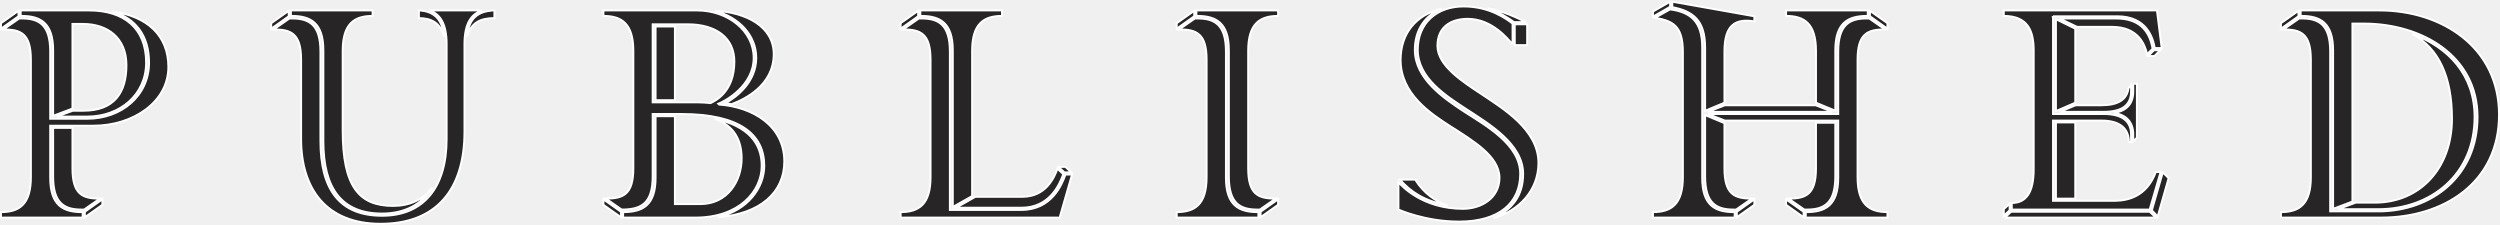
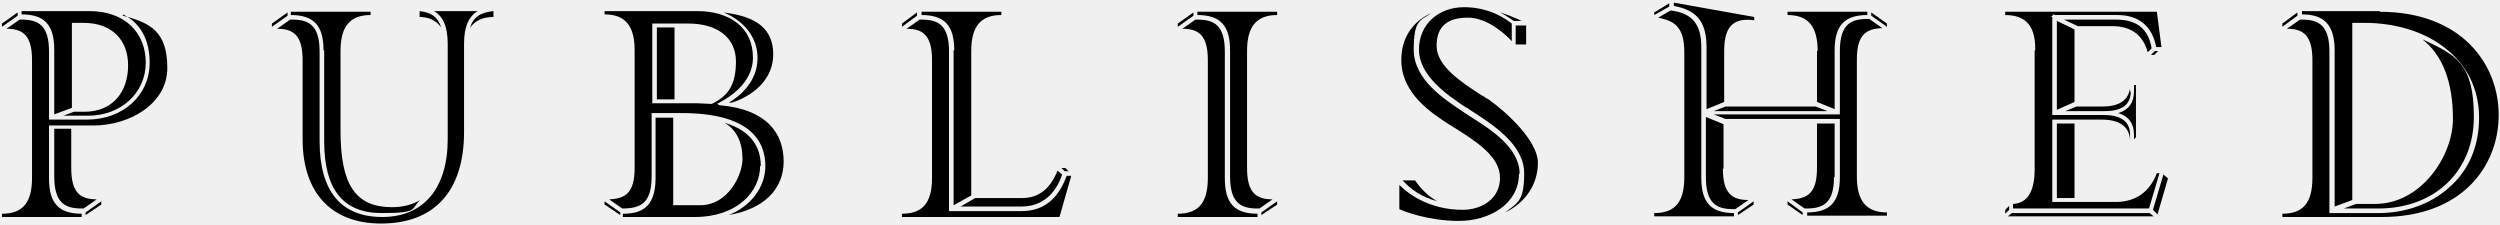
- <svg xmlns="http://www.w3.org/2000/svg" id="b" data-name="레이어 2" width="382.542" height="34.393" viewBox="0 0 382.542 34.393">
-   <g id="c" data-name="레이어 1">
-     <g>
-       <path d="M.15,3.552l2.679-1.897v.837L.15,4.389v-.837ZM17.225,1.766c5.301.725,8.538,3.683,8.538,8.482,0,5.357-5.413,8.984-11.44,8.984h-6.64v7.98c0,4.241,2.009,5.246,4.855,5.246h.112v.837H.15v-.837c2.79,0,4.576-1.172,4.576-5.357V9.132c0-4.018-1.562-4.632-4.185-4.632l2.4-1.674h.391c2.622,0,4.352.949,4.352,5.078v10.267h5.692c5.134,0,9.43-3.46,9.43-8.593,0-4.185-2.12-6.808-5.58-7.812ZM22.359,9.579c0,4.91-4.018,8.258-8.984,8.258h-4.687l2.455-.893h1.618c4.743,0,6.585-2.79,6.585-6.975s-2.902-6.306-6.64-6.306h-1.618v12.946l-2.958,1.116V7.681c0-4.241-2.009-5.245-4.854-5.245h-.112v-.837h10.49c5.246,0,8.705,2.678,8.705,7.98ZM11.088,19.567v6.194c0,4.018,1.562,4.632,4.184,4.632l-2.399,1.674h-.391c-2.623,0-4.353-.948-4.353-5.078v-7.422h2.958ZM15.663,31.341l-2.678,1.897v-.837l2.678-1.897v.837Z" fill="#272525" stroke="#fff" stroke-width=".3" />
-       <path d="M41.5,3.552l2.678-1.897v.837l-2.678,1.898v-.837ZM58.24,34.243c8.482,0,12.834-5.19,12.834-14.118V6.732c0-3.18,1.06-4.631,2.734-5.134h-8.091c1.562.502,2.623,1.953,2.623,5.134v14.564c0,7.366-3.516,11.719-9.877,11.719-6.417,0-9.43-3.906-9.43-11.44V7.904c0-4.129-1.73-5.078-4.353-5.078h-.39l-2.4,1.674c2.623,0,4.185.614,4.185,4.632v12.109c0,7.589,3.794,13.002,12.164,13.002ZM49.479,7.681c0-4.241-2.009-5.245-4.855-5.245h-.112v-.837h12.5v.837c-2.79,0-4.576,1.172-4.576,5.357v12.164c0,8.538,2.455,11.551,7.701,11.551,2.567,0,4.632-.948,6.026-2.846-1.562,2.567-4.185,4.018-7.701,4.018-6.138,0-8.984-3.795-8.984-11.105V7.681ZM64.099,2.771v-1.172h.167c1.897.168,3.404,1.06,3.683,4.018-.558-2.176-2.009-2.846-3.85-2.846ZM71.465,5.616c.614-2.176,2.064-2.846,4.185-2.846v-1.172h-.223c-2.176.168-3.683,1.06-3.962,4.018Z" fill="#272525" stroke="#fff" stroke-width=".3" />
-       <path d="M116.944,25.37c0-4.799-3.739-7.924-12.667-7.924h-4.408v9.542c0,4.129-1.729,5.078-4.743,5.078l-2.4-1.674c2.623,0,4.185-.614,4.185-4.632V7.793c0-4.185-1.786-5.357-4.576-5.357v-.837h14.341c4.632,0,8.649,3.069,8.649,7.254,0,4.297-4.408,6.64-5.413,7.031l.112.112c5.301.39,9.988,3.348,9.988,8.705,0,4.743-3.682,8.035-10.156,8.538,4.576-1.06,7.087-4.52,7.087-7.868ZM92.335,30.504l2.678,1.897v.837l-2.678-1.897v-.837ZM95.348,32.457c2.957,0,4.966-1.004,4.966-5.246v-9.43h2.958v13.448h3.906c4.129,0,6.306-3.516,6.306-6.975,0-2.846-1.172-5.078-4.185-6.082,5.301,1.116,7.254,3.85,7.254,7.198,0,3.906-3.46,7.924-10.101,7.924h-11.104v-.837ZM99.868,3.719v11.941h6.864c.446,0,1.506.056,2.009.112.67-.335,3.627-1.674,3.627-6.362,0-3.571-2.734-5.692-7.143-5.692h-5.357ZM100.314,4.054h2.958v11.272h-2.958V4.054ZM111.029,15.773c1.73-.949,4.688-3.237,4.688-6.92,0-3.515-2.734-6.25-6.306-7.198,4.743.223,8.984,2.399,8.984,6.64,0,4.743-4.464,6.92-6.473,7.645l-.893-.167Z" fill="#272525" stroke="#fff" stroke-width=".3" />
-       <path d="M137.813,3.552l2.678-1.897v.837l-2.678,1.898v-.837ZM137.813,33.294v-.837c2.79,0,4.576-1.172,4.576-5.357V9.132c0-4.018-1.562-4.632-4.185-4.632l2.399-1.674h.39c2.623,0,4.353.949,4.353,5.078v24.218h10.937c4.631,0,6.194-3.85,6.752-5.413h1.004l-1.897,6.584h-24.33ZM145.793,31.676V7.681c0-4.241-2.009-5.245-4.855-5.245h-.112v-.837h12.5v.837c-2.79,0-4.576,1.172-4.576,5.357v22.209l-2.957,1.674ZM156.451,30.113c3.571,0,4.855-2.902,5.357-4.297l.893.837c-.614,1.674-2.121,5.134-6.417,5.134h-9.989l2.957-1.674h7.199ZM162.868,26.375l-.893-.837h1.06l.893.837h-1.06Z" fill="#272525" stroke="#fff" stroke-width=".3" />
-       <path d="M180.055,3.552l2.678-1.897v.837l-2.678,1.898v-.837ZM184.631,9.132c0-4.018-1.562-4.632-4.185-4.632l2.399-1.674h.391c2.623,0,4.353.949,4.353,5.078v19.307c0,4.241,2.009,5.246,4.854,5.246h.112v.837h-12.499v-.837c2.79,0,4.575-1.172,4.575-5.357V9.132ZM188.035,7.681c0-4.241-2.009-5.245-4.855-5.245h-.112v-.837h12.499v.837c-2.79,0-4.575,1.172-4.575,5.357v17.968c0,4.018,1.562,4.632,4.185,4.632l-2.4,1.674h-.391c-2.623,0-4.352-.948-4.352-5.078V7.681ZM195.568,31.341l-2.678,1.897v-.837l2.678-1.897v.837Z" fill="#272525" stroke="#fff" stroke-width=".3" />
-       <path d="M213.983,32.066v-4.185c.446.502,3.627,4.073,9.876,4.073,2.846,0,5.581-1.674,5.581-4.743,0-3.292-3.962-5.636-7.645-7.98-2.846-1.841-7.478-4.854-7.478-10.044,0-4.073,2.344-6.919,6.306-7.867-2.512.948-4.13,3.236-4.13,6.305,0,4.408,4.353,7.366,7.589,9.486,3.292,2.12,8.538,5.022,8.538,9.486,0,4.409-3.18,7.311-9.374,7.311-5.19,0-9.263-1.842-9.263-1.842ZM216.549,27.49c1.284,2.065,3.125,3.348,4.967,3.962-3.683-.782-5.524-2.009-7.31-3.962h2.343ZM231.449,6.788c-.67-.781-3.125-3.906-6.864-3.906-2.567,0-4.632,1.227-4.632,4.129,0,3.069,3.906,5.524,6.864,7.478,2.957,2.009,8.593,5.301,8.593,10.435,0,4.185-2.957,7.31-6.919,8.482,2.79-1.283,4.575-3.348,4.575-6.808,0-4.575-5.245-7.644-8.648-9.876-3.181-2.065-7.478-4.799-7.478-9.096,0-4.129,2.957-6.64,7.031-6.64,3.962,0,6.528,1.897,7.478,2.623v3.181ZM231.672,3.384c-1.005-.725-2.288-1.562-4.074-2.12,2.344.391,4.799,1.563,5.86,2.12h-1.786ZM233.681,6.9h-1.898v-3.181h1.898v3.181Z" fill="#272525" stroke="#fff" stroke-width=".3" />
-       <path d="M255.555,1.041l-2.623,1.507v-.781l2.623-1.507v.781ZM257.508,7.96c0-4.073-1.562-4.743-4.241-5.245l2.288-1.284c3.18.447,4.91,1.897,4.91,5.803v19.977c0,4.241,2.01,5.246,4.855,5.246h.112v.837h-12.5v-.837c2.79,0,4.576-1.172,4.576-5.357V7.96ZM260.912,7.29c0-4.185-1.841-5.58-5.022-6.193V.259l12.555,2.232v.781c-2.79-.446-4.575.391-4.575,4.576v7.868l-2.958,1.228V7.29ZM263.87,18.841v6.919c0,4.018,1.562,4.632,4.185,4.632l-2.4,1.674h-.39c-2.623,0-4.353-.948-4.353-5.078v-9.375l2.958,1.228ZM284.237,27.1c0,4.185,1.786,5.357,4.576,5.357v.837h-12.499v-.837h.111c2.846,0,4.855-1.004,4.855-5.246v-8.76h-17.354l-2.567-1.004h19.921V7.904c0-4.129,1.73-5.078,4.353-5.078h.39l2.4,1.674c-2.623,0-4.185.614-4.185,4.632v17.968ZM263.925,16.107h13.895l2.566,1.005h-19.029l2.567-1.005ZM268.445,30.504v.837l-2.678,1.897v-.837l2.678-1.897ZM280.833,16.944l-2.957-1.228v-7.924c0-4.185-1.786-5.357-4.576-5.357v-.837h12.499v.837h-.111c-2.846,0-4.855,1.004-4.855,5.245v9.263ZM275.978,32.401v.837l-2.678-1.897v-.837l2.678,1.897ZM280.833,26.989c0,4.129-1.73,5.078-4.353,5.078h-.39l-2.4-1.674c2.623,0,4.185-.614,4.185-4.632v-6.975h2.957v8.203ZM286.134,2.491v-.837l2.678,1.897v.837l-2.678-1.898Z" fill="#272525" stroke="#fff" stroke-width=".3" />
-       <path d="M314.146,2.491v14.955h7.756c2.846,0,4.185,1.116,4.185,3.124v1.172h-.335c0-2.065-1.339-3.292-4.184-3.292h-7.422v12.276h9.543c4.24-.056,5.635-2.958,6.193-4.408h.725l-1.674,5.747h-21.094v-1.004c2.233,0,3.349-1.674,3.349-5.134V7.737c0-2.957-.837-5.301-4.576-5.301v-.837h23.437l.725,5.748h-1.06c-.279-1.562-1.227-4.855-5.748-4.855h-9.821ZM306.613,32.011l.893-.837v1.004l-.893.837v-1.004ZM306.781,33.294l.948-.893h21.205l.948.893h-23.102ZM317.551,15.717l-2.958,1.283V2.938l2.958,1.451v11.328ZM317.551,30.392h-2.958v-11.662h2.958v11.662ZM317.83,4.11l-2.678-1.283h8.649c3.348,0,5.077,1.674,5.58,4.631l-.837.837c-.335-1.45-1.339-4.185-5.357-4.185h-5.357ZM315.207,17.112l2.4-1.005h3.962c2.566,0,3.906-.893,4.129-2.622l.391-.447v.949c0,2.065-1.339,3.125-4.185,3.125h-6.696ZM326.423,12.815h.558v8.258l-.558.558v-1.061c0-1.786-.948-2.957-2.902-3.292,1.953-.335,2.902-1.451,2.902-3.292v-1.172ZM329.659,8.574h-.948l.893-.892h.948l-.893.892ZM331.836,27.267l-1.674,5.859-.893-.949,1.674-5.803.893.893Z" fill="#272525" stroke="#fff" stroke-width=".3" />
-       <path d="M357.002,7.681c0-4.241-2.009-5.245-4.854-5.245h-.112v-.837h12.054c9.541,0,18.303,5.636,18.303,15.959,0,10.379-8.482,15.736-18.025,15.736h-15.345v-.837c2.79,0,4.576-1.172,4.576-5.357V9.132c0-4.018-1.562-4.632-4.185-4.632l2.4-1.674h.391c2.623,0,4.352.949,4.352,5.078v24.441h7.366c8.203,0,15.179-5.413,15.179-14.453,0-9.319-8.482-14.285-17.411-14.285h-1.729v27.231l-2.958,1.116V7.681ZM349.022,3.552l2.678-1.897v.837l-2.678,1.898v-.837ZM378.653,17.893c0,8.817-6.696,14.118-14.732,14.118h-6.138l2.678-1.004h2.957c6.808,0,11.775-5.19,11.775-12.835,0-6.417-2.01-10.77-6.027-12.946,5.469,2.009,9.487,6.25,9.487,12.667Z" fill="#272525" stroke="#fff" stroke-width=".3" />
-     </g>
-   </g>
+ <svg xmlns="http://www.w3.org/2000/svg" id="b" version="1.1" viewBox="0 0 382.5 34.4">
+   <polygon points="2.7 1.9 .3 3.6 .3 4.1 2.7 2.4 2.7 1.9" />
+   <path d="M8.3,19.7v7.3c0,4.1,1.7,4.9,4.2,4.9h.3l2-1.4c-2.5,0-3.9-1-3.9-4.8v-6h-2.7Z" />
+   <path d="M8.3,7.7v9.8l2.7-1V3.5h1.8c4.2,0,6.8,2.5,6.8,6.5s-2.3,7.1-6.7,7.1h-1.6l-1.6.6h3.8c5,0,8.8-3.5,8.8-8.1S19.1,1.7,13.7,1.7H3.3v.5c3.5,0,5,1.6,5,5.4Z" />
+   <polygon points="13.1 32.9 15.5 31.3 15.5 30.8 13.1 32.5 13.1 32.9" />
+   <path d="M18.8,2.2c2.7,1.3,4.1,3.9,4.1,7.4,0,5-4.1,8.7-9.6,8.7h-5.8V7.9c0-4.1-1.7-4.9-4.2-4.9h-.3l-2,1.4c2.5,0,3.9,1,3.9,4.8v18c0,3.8-1.4,5.5-4.6,5.5v.5h12.2v-.5c-3.5,0-5-1.6-5-5.4v-8.1h6.8c5.5,0,11.3-3.3,11.3-8.8s-2.5-6.9-6.8-8Z" />
+   <path d="M73,1.7h-6.6c1.4.8,2.1,2.4,2.1,5v14.6c0,7.5-3.7,11.9-10,11.9s-9.6-3.9-9.6-11.6V7.9c0-4.1-1.7-4.9-4.2-4.9h-.3l-2,1.4c2.5,0,3.9,1,3.9,4.8v12.1c0,8.2,4.4,12.9,12,12.9h0c8.2,0,12.7-5,12.7-14V6.7c0-2.6.7-4.2,2.1-5Z" />
+   <path d="M71.9,4.3c.7-1.1,1.9-1.7,3.6-1.7v-.9h0c-2,.2-3.1.9-3.6,2.6Z" />
+   <path d="M67.5,4.2c-.5-1.6-1.5-2.3-3.3-2.5h0v.9c1.5,0,2.6.6,3.3,1.6Z" />
+   <polygon points="44 1.9 41.6 3.6 41.6 4.1 44 2.4 44 1.9" />
+   <path d="M49.6,7.7h0v13.9c0,7.4,2.9,11,8.8,11s4.4-.7,5.9-2c-1.2.7-2.6,1.1-4.3,1.1-5.6,0-7.9-3.4-7.9-11.7V7.8c0-3.7,1.4-5.5,4.6-5.5v-.5h-12.2v.5c3.5,0,5,1.6,5,5.4Z" />
+   <rect x="100.5" y="4.2" width="2.7" height="11" />
+   <path d="M116.4,25.4c0-3.2-1.8-5.5-5.5-6.6,1.8,1.1,2.7,3,2.7,5.5s-2.2,7.1-6.5,7.1h-4.1v-13.4h-2.7v9.3c0,4.7-2.5,5.4-5,5.4v.5h11c6.5,0,10-3.9,10-7.8Z" />
+   <path d="M110,16.1h0s-.3-.3-.3-.3h.2c0-.1,5.3-2.3,5.3-7s-3.7-7.1-8.5-7.1h-14.2v.5c3.2,0,4.6,1.8,4.6,5.5v18c0,3.8-1.4,4.7-3.9,4.8l2,1.4c2.8,0,4.5-.8,4.5-4.9v-9.7h4.6c10.6,0,12.8,4.4,12.8,8.1h0c0,3.3-2.3,6.2-5.6,7.5,5.3-.9,8.4-3.9,8.4-8.2s-2.6-8-9.8-8.6ZM108.8,15.9h0c-.5,0-1.6-.1-2-.1h-7V3.6h5.5c4.5,0,7.3,2.2,7.3,5.8s-1.2,5.3-3.7,6.5h0Z" />
+   <polygon points="92.5 31.3 94.9 32.9 94.9 32.5 92.5 30.8 92.5 31.3" />
+   <path d="M115.9,8.9c0,3.8-3,6-4.4,6.8h.5c1.9-.6,6.3-2.7,6.3-7.4s-3.8-5.9-7.6-6.4c3.2,1.3,5.2,3.9,5.2,6.9Z" />
+   <path d="M146.9,31.6h9.4c4.3,0,5.8-3.6,6.2-4.9l-.7-.6c-1.1,2.8-2.9,4.2-5.4,4.2h-7.2l-2.4,1.4Z" />
+   <path d="M145.9,7.7v23.7l2.7-1.5V7.8c0-3.7,1.4-5.5,4.6-5.5v-.5h-12.2v.5c3.5,0,5,1.6,5,5.4Z" />
+   <polygon points="140.3 1.9 138 3.6 138 4.1 140.3 2.4 140.3 1.9" />
+   <path d="M156.3,32.3h-11.1V7.9c0-4.1-1.7-4.9-4.2-4.9h-.3l-2,1.4c2.5,0,3.9,1,3.9,4.8v18c0,3.8-1.4,5.5-4.6,5.5v.5h24.1l1.8-6.3h-.7c-1.3,3.6-3.6,5.4-6.9,5.4Z" />
+   <polygon points="163.5 26.2 163 25.7 162.4 25.7 162.9 26.2 163.5 26.2" />
+   <path d="M190.8,25.8V7.8c0-3.7,1.4-5.5,4.6-5.5v-.5h-12.2v.5c3.5,0,5,1.6,5,5.4h0v19.3c0,4.1,1.7,4.9,4.2,4.9h.3l2-1.4c-2.5,0-3.9-1-3.9-4.8Z" />
+   <polygon points="182.6 1.9 180.2 3.6 180.2 4.1 182.6 2.4 182.6 1.9" />
+   <path d="M187.4,27.2V7.9c0-4.1-1.7-4.9-4.2-4.9h-.3l-2,1.4c2.5,0,3.9,1,3.9,4.8v18c0,3.8-1.4,5.5-4.6,5.5v.5h12.2v-.5c-3.5,0-5-1.6-5-5.4Z" />
+   <polygon points="193 32.9 195.4 31.3 195.4 30.8 193 32.5 193 32.9" />
+   <rect x="231.9" y="3.9" width="1.6" height="2.9" />
+   <path d="M232.8,3.2c-.8-.4-2-.9-3.3-1.3.8.4,1.5.9,2.1,1.3h1.1Z" />
+   <path d="M232.5,26.6c0-4-4.4-6.8-7.6-8.8-.3-.2-.6-.4-.9-.6-3-2-7.7-5-7.7-9.6s1-4.4,2.7-5.6c-2.9,1.3-4.6,3.8-4.6,7.2,0,5.1,4.6,8.1,7.4,9.9l.5.3c3.5,2.2,7.2,4.5,7.2,7.8s-2.9,4.9-5.7,4.9c-5.4,0-8.6-2.7-9.7-3.8v3.7c.6.3,4.4,1.8,9.1,1.8s9.2-2.6,9.2-7.2Z" />
+   <path d="M227.5,15.1c-.3-.2-.5-.4-.8-.5l-.3-.2c-2.9-1.9-6.6-4.3-6.6-7.4s1.8-4.3,4.8-4.3,5.8,2.6,6.7,3.6v-2.7c-.9-.7-3.4-2.5-7.3-2.5s-6.9,2.6-6.9,6.5,4.2,6.9,7.3,8.9h.1c.2.2.5.4.7.5,3.4,2.2,8,5.2,8,9.5s-1,4.5-2.9,6c3.1-1.5,5-4.3,5-7.6s-4.7-7.7-7.7-9.8Z" />
+   <path d="M216.5,27.6h-1.9c1.3,1.4,2.8,2.5,5.3,3.2-1.4-.8-2.5-1.9-3.4-3.2Z" />
+   <path d="M284.1,27.1V9.1c0-3.8,1.4-4.7,3.9-4.8l-2-1.4h-.3c-2.5,0-4.2.8-4.2,4.9v9.7h-19.3l1.8.7h17.5v8.9c0,3.8-1.5,5.4-5,5.4v.5h12.2v-.5c-3.2,0-4.6-1.8-4.6-5.5Z" />
+   <polygon points="273.5 31.3 275.8 32.9 275.8 32.5 273.5 30.8 273.5 31.3" />
+   <polygon points="265.9 32.9 268.3 31.3 268.3 30.8 265.9 32.5 265.9 32.9" />
+   <path d="M280.7,27.1h0v-8.2h-2.7v6.8c0,3.8-1.4,4.7-3.9,4.8l2,1.4h.3c2.5,0,4.2-.8,4.2-4.8Z" />
+   <polygon points="286.3 2.4 288.7 4.1 288.7 3.6 286.3 1.9 286.3 2.4" />
+   <path d="M260.3,27.2V7.2c0-3.5-1.4-5.2-4.7-5.6l-1.9,1.1c2.4.5,4,1.3,4,5.3v19.1c0,3.8-1.4,5.5-4.6,5.5v.5h12.2v-.5c-3.5,0-5-1.6-5-5.4Z" />
+   <polygon points="264 16.3 262.2 17 279.6 17 277.8 16.3 264 16.3" />
+   <path d="M278,7.8v7.8l2.7,1.1V7.7c0-3.8,1.5-5.4,5-5.4v-.5h-12.2v.5c3.2,0,4.6,1.8,4.6,5.5Z" />
+   <path d="M261.1,7.3v9.4l2.7-1.1v-7.8c0-2,.4-3.4,1.3-4.1.7-.6,1.8-.8,3.3-.6v-.5l-12.3-2.2v.5c3,.6,5,1.9,5,6.3Z" />
+   <path d="M263.7,25.8v-6.8l-2.7-1.1v9.2c0,4.1,1.7,4.9,4.2,4.9h.3l2-1.4c-2.5,0-3.9-1-3.9-4.8Z" />
+   <polygon points="255.4 .5 253.1 1.9 253.1 2.3 255.4 1 255.4 .5" />
+   <polygon points="307.8 32.6 307.2 33.1 329.5 33.1 328.9 32.6 307.8 32.6" />
+   <path d="M328.6,8l.6-.6c-.5-3-2.3-4.4-5.4-4.4h-8l2.1,1h5.3c2.9,0,4.7,1.4,5.4,4Z" />
+   <polygon points="330.2 7.8 329.7 7.8 329.1 8.4 329.6 8.4 330.2 7.8" />
+   <polygon points="329.4 32.1 330.1 32.8 331.7 27.3 331 26.7 329.4 32.1" />
+   <polygon points="307.4 31.5 306.8 32.1 306.8 32.7 307.4 32.1 307.4 31.5" />
+   <path d="M325.9,14v-.5h0c-.3,1.9-1.7,2.8-4.3,2.8h-3.9l-1.7.7h6c2.7,0,4-1,4-3Z" />
+   <path d="M311.3,7.7v18.2c0,3.4-1.1,5.2-3.3,5.3v.7h20.8l1.6-5.4h-.4c-1.1,2.9-3.3,4.4-6.3,4.4h-9.7v-12.6h7.6c3.5,0,4.3,1.8,4.3,3.3h0v-1c0-2-1.4-3-4-3h-7.9V2.6h-.2l.5-.5v.2h9.7c3.2,0,5.3,1.7,5.9,4.9h.8l-.7-5.4h-23.2v.5c4.1,0,4.6,2.9,4.6,5.4Z" />
+   <polygon points="314.7 3.2 314.7 16.8 317.4 15.6 317.4 4.5 314.7 3.2" />
+   <path d="M326.8,21v-8h-.3v1c0,1.7-.8,2.8-2.4,3.3,1.6.5,2.4,1.6,2.4,3.3v.7l.3-.3Z" />
+   <rect x="314.7" y="18.9" width="2.7" height="11.4" />
+   <path d="M363.4,31.2h-2.9l-1.9.7h5.3c8.6,0,14.6-5.7,14.6-14s-2.8-9.5-7.9-11.9c3.1,2.4,4.7,6.5,4.7,12.2s-4.9,13-11.9,13Z" />
+   <path d="M364.1,1.7h-11.9v.5c3.4,0,4.9,1.6,5,5.2h0v24.2l2.7-1V3.5h1.9c4.6,0,9,1.3,12.1,3.7,3.5,2.6,5.4,6.4,5.4,10.8s-1.6,8.1-4.6,10.7c-2.8,2.5-6.6,3.9-10.8,3.9h-7.5V7.9c0-4.1-1.7-4.9-4.2-4.9h-.3l-2,1.4c2.5,0,3.9,1,3.9,4.8v18c0,3.8-1.4,5.5-4.6,5.5v.5h15.2c12.3,0,17.9-7.8,17.9-15.6s-5.7-15.8-18.2-15.8Z" />
+   <polygon points="351.5 1.9 349.2 3.6 349.2 4.1 351.5 2.4 351.5 1.9" />
</svg>
